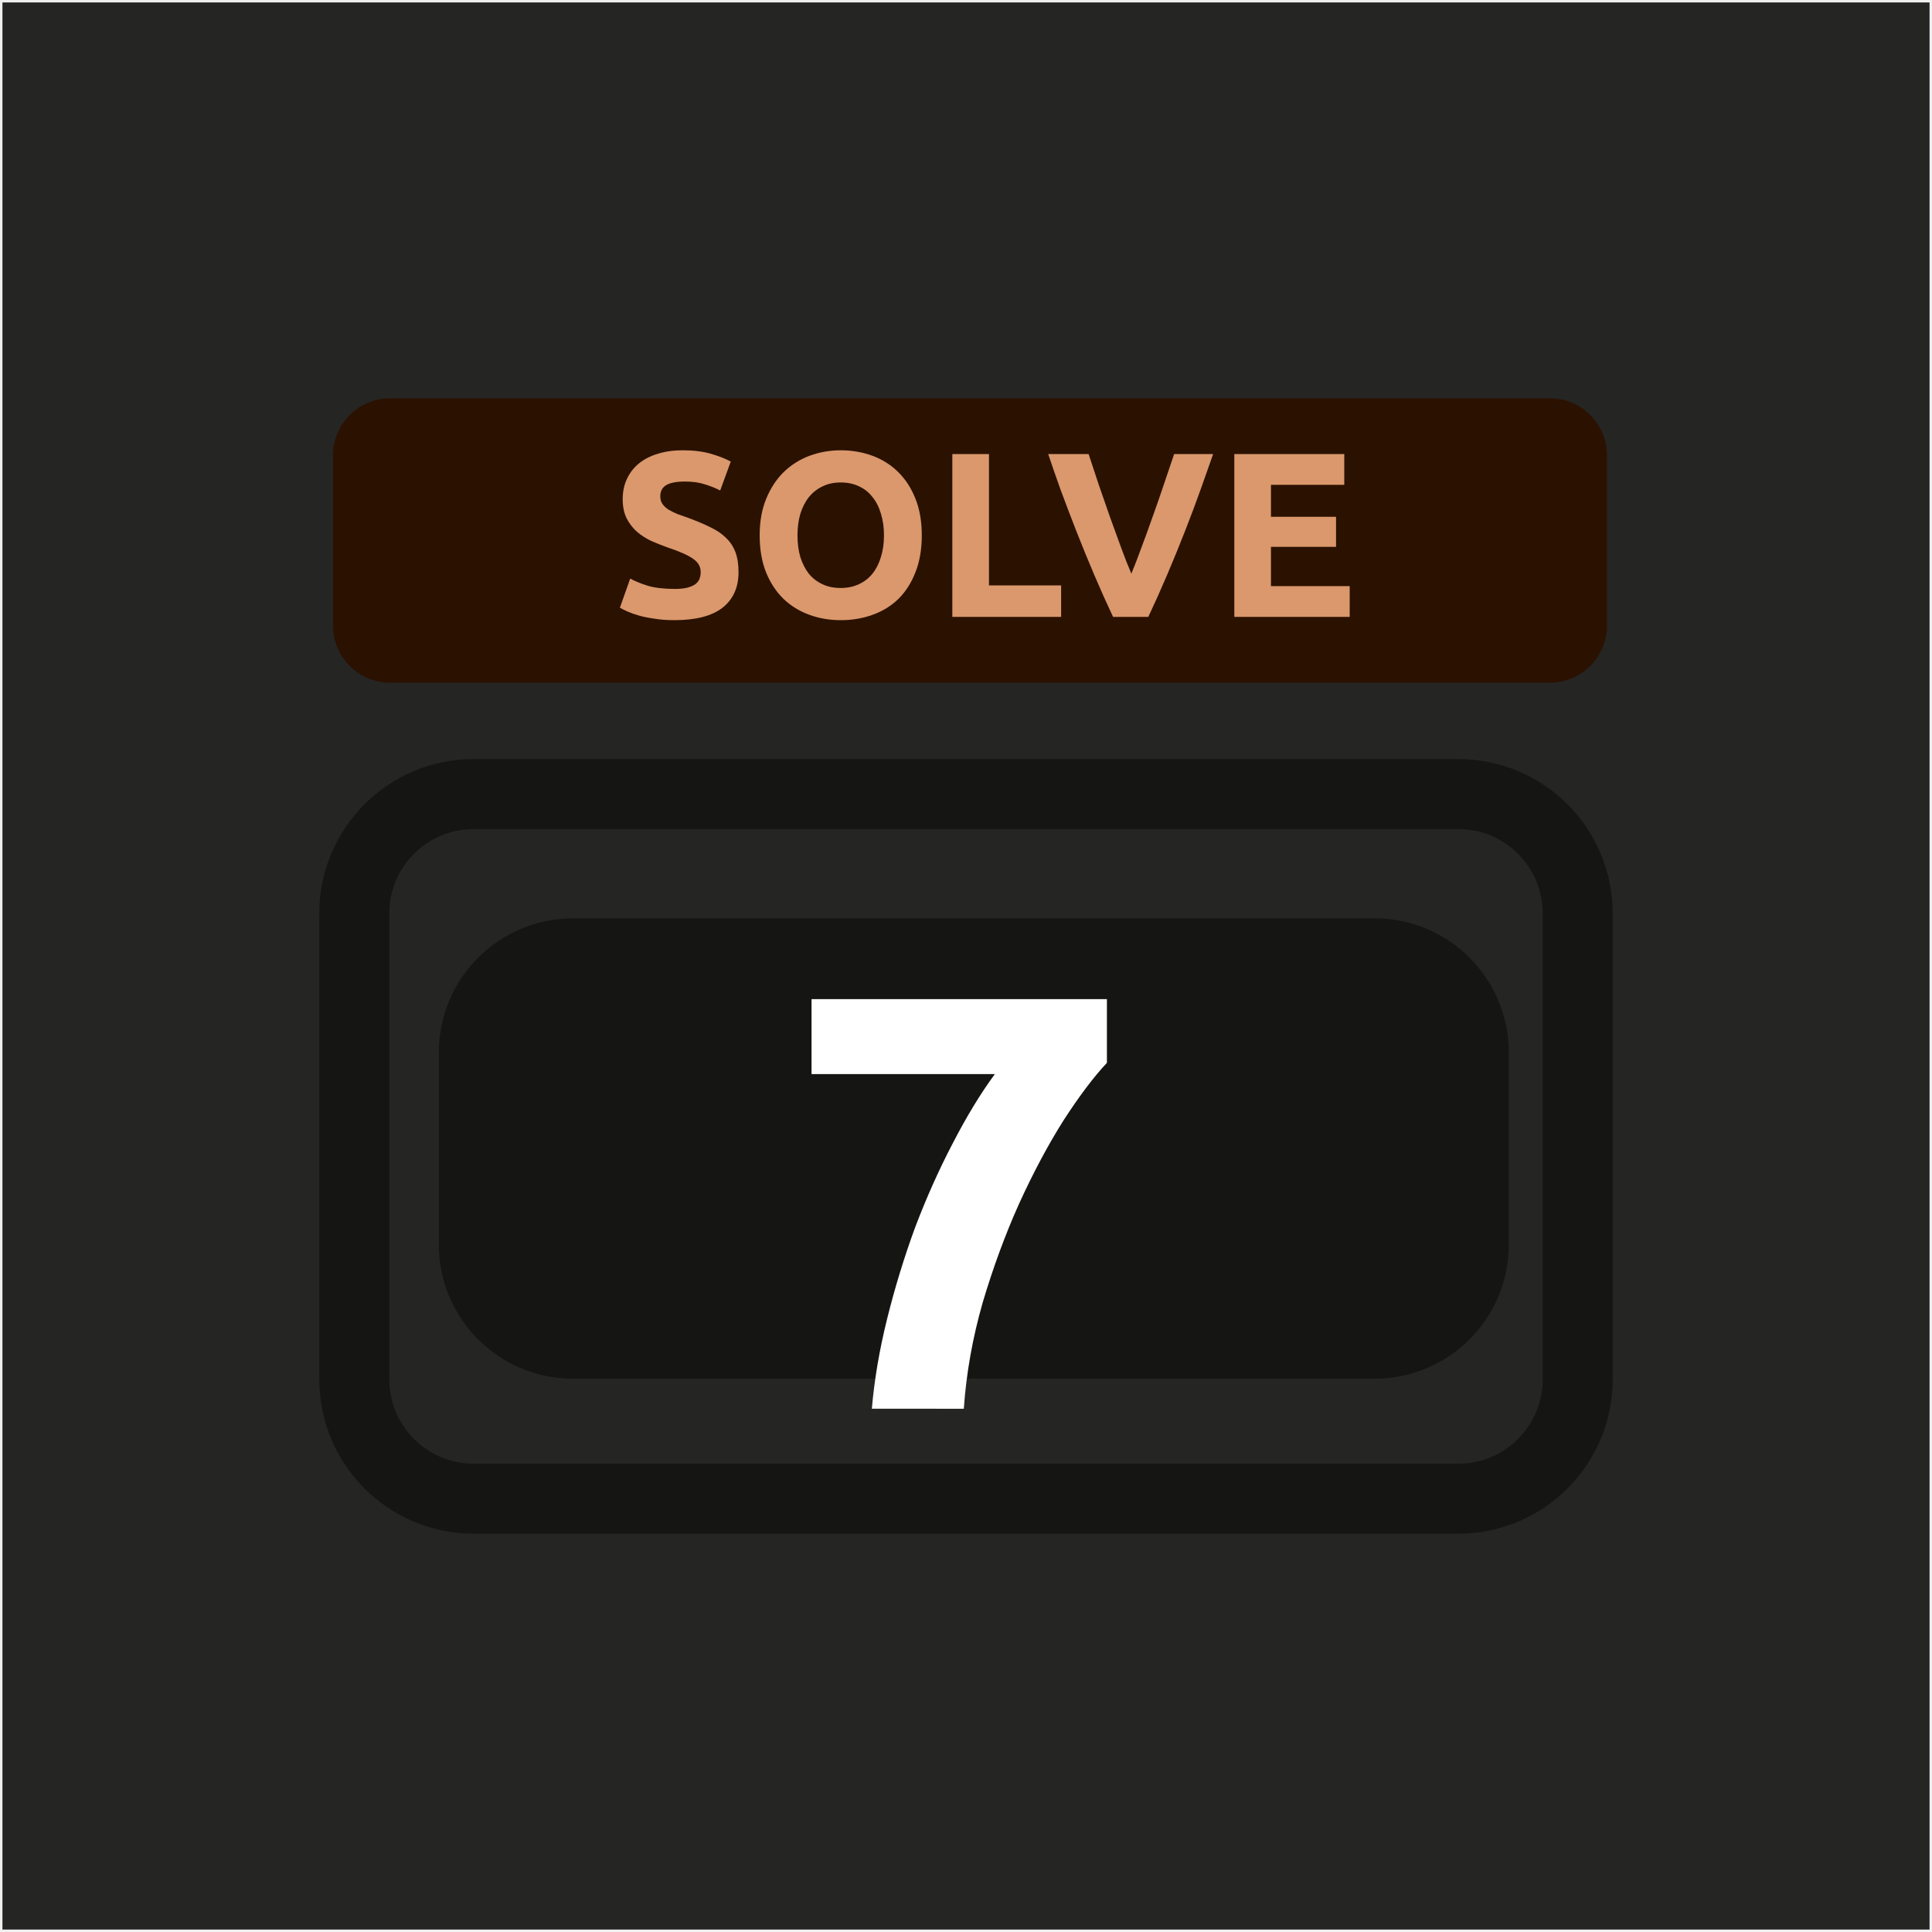
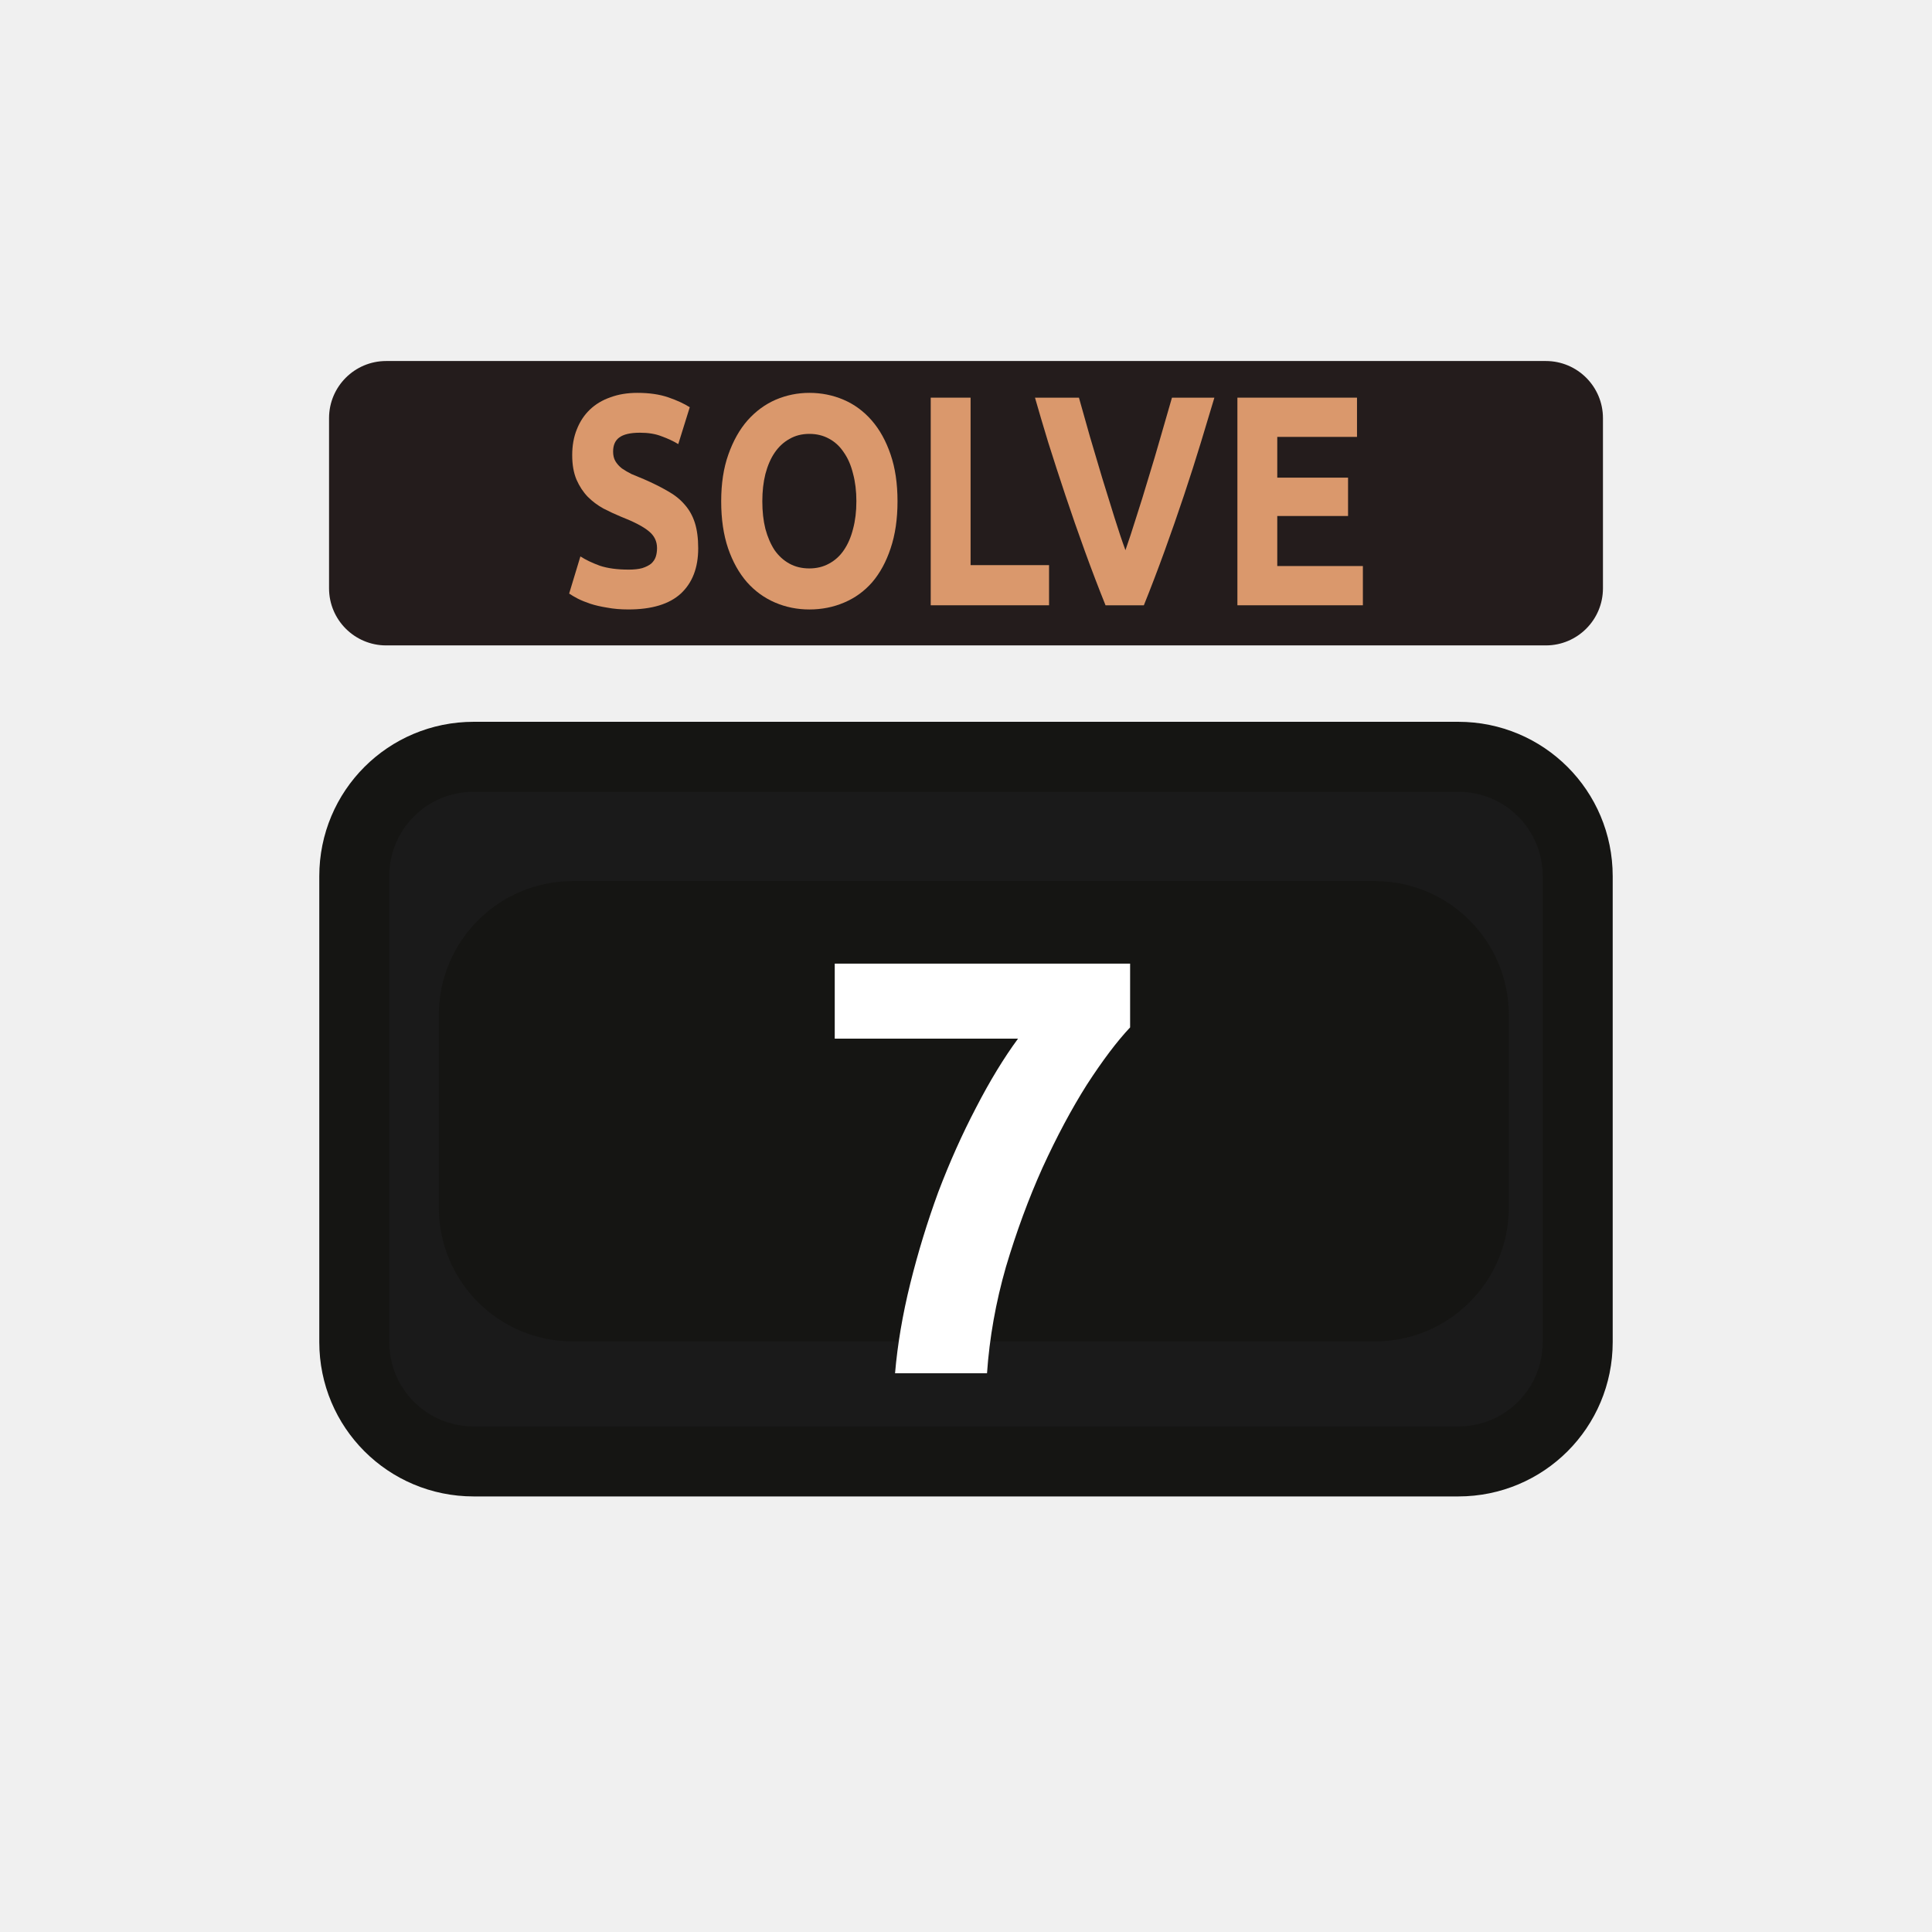
<svg xmlns="http://www.w3.org/2000/svg" xmlns:ns1="http://www.openswatchbook.org/uri/2009/osb" width="512" height="512" viewBox="0 0 135.467 135.467" version="1.1" id="svg5">
  <defs id="defs2">
    <linearGradient id="linearGradient3031" ns1:paint="solid">
      <stop style="stop-color:#f9b27e;stop-opacity:1;" offset="0" id="stop3029" />
    </linearGradient>
    <linearGradient id="linearGradient2984" ns1:paint="solid">
      <stop style="stop-color:#f9b27e;stop-opacity:1;" offset="0" id="stop2982" />
    </linearGradient>
    <linearGradient id="linearGradient921" ns1:paint="solid">
      <stop style="stop-color:#000000;stop-opacity:1;" offset="0" id="stop919" />
    </linearGradient>
  </defs>
  <g id="layer1">
-     <rect style="fill:#252523;fill-opacity:1;stroke:none;stroke-width:0.342;stroke-linecap:round;stroke-miterlimit:4;stroke-dasharray:none;paint-order:fill markers stroke" id="rect525942" width="135.125" height="135.125" x="0.171" y="0.171" ry="0" />
-     <rect style="fill:#151513;stroke:none;stroke-width:5.203;stroke-linecap:round;stroke-miterlimit:4;stroke-dasharray:none;paint-order:fill markers stroke;fill-opacity:1" id="rect877" width="75.027" height="32.278" x="30.768" y="64.393" ry="9.411" />
-     <rect style="fill:none;stroke:#151513;stroke-width:4.908;stroke-linecap:round;stroke-miterlimit:4;stroke-dasharray:none;paint-order:fill markers stroke;stroke-opacity:1" id="rect48" width="85.784" height="49.407" x="24.841" y="55.678" ry="8.372" />
-     <rect style="fill:#2b1100;stroke:none;stroke-width:0.29;stroke-linecap:round;stroke-miterlimit:4;stroke-dasharray:none;paint-order:fill markers stroke" id="rect525931" width="89.323" height="19.941" x="23.352" y="27.927" ry="4.005" />
-     <g aria-label="7" transform="matrix(2.521738,0,0,2.443877,-316.0366,-113.1307)" id="text887" style="font-style:normal;font-variant:normal;font-weight:bold;font-stretch:normal;font-size:2.822px;line-height:0;font-family:Ubuntu;-inkscape-font-specification:'Ubuntu Bold';white-space:pre;inline-size:11.81;fill:#ffffff;stroke-width:0.265">
-       <path d="m 149.567,86.709 q 0.102,-1.236 0.423,-2.574 0.322,-1.338 0.779,-2.625 0.474,-1.287 1.05,-2.421 0.576,-1.151 1.168,-1.981 h -5.097 v -2.151 h 8.213 v 1.829 q -0.542,0.593 -1.202,1.643 -0.643,1.05 -1.236,2.388 -0.576,1.321 -1.016,2.845 -0.423,1.524 -0.525,3.048 z" style="font-style:normal;font-variant:normal;font-weight:bold;font-stretch:normal;font-size:16.933px;font-family:Ubuntu;-inkscape-font-specification:'Ubuntu Bold';fill:#ffffff;stroke-width:0.265" id="path961" />
-     </g>
-     <g aria-label="SOLVE " id="text899" style="font-size:16.476px;line-height:0;font-family:Ubuntu;-inkscape-font-specification:Ubuntu;fill:#da986c;stroke:none;stroke-width:1.545">
-       <path d="m 47.284,41.294 q 0.544,0 0.89,-0.082 0.362,-0.099 0.577,-0.247 0.214,-0.165 0.297,-0.379 0.082,-0.214 0.082,-0.478 0,-0.56 -0.527,-0.923 -0.527,-0.379 -1.812,-0.807 -0.56,-0.198 -1.12,-0.445 -0.56,-0.264 -1.005,-0.643 -0.445,-0.395 -0.725,-0.939 -0.28,-0.56 -0.28,-1.351 0,-0.791 0.297,-1.417 0.297,-0.643 0.84,-1.087 0.544,-0.445 1.318,-0.676 0.774,-0.247 1.746,-0.247 1.153,0 1.994,0.247 0.84,0.247 1.384,0.544 l -0.741,2.027 q -0.478,-0.247 -1.071,-0.428 -0.577,-0.198 -1.4,-0.198 -0.923,0 -1.335,0.264 -0.395,0.247 -0.395,0.774 0,0.313 0.148,0.527 0.148,0.214 0.412,0.395 0.28,0.165 0.626,0.313 0.362,0.132 0.791,0.28 0.89,0.33 1.549,0.659 0.659,0.313 1.087,0.741 0.445,0.428 0.659,1.005 0.214,0.577 0.214,1.4 0,1.598 -1.12,2.488 -1.12,0.873 -3.378,0.873 -0.758,0 -1.368,-0.099 -0.61,-0.082 -1.087,-0.214 -0.461,-0.132 -0.807,-0.28 -0.33,-0.148 -0.56,-0.28 l 0.725,-2.043 q 0.511,0.28 1.252,0.511 0.758,0.214 1.845,0.214 z" style="font-style:normal;font-variant:normal;font-weight:bold;font-stretch:normal;font-family:Ubuntu;-inkscape-font-specification:'Ubuntu Bold';fill:#da986c;stroke:none;stroke-width:1.545" id="path964" />
-       <path d="m 55.918,37.537 q 0,0.84 0.198,1.516 0.214,0.676 0.593,1.17 0.395,0.478 0.956,0.741 0.56,0.264 1.285,0.264 0.708,0 1.269,-0.264 0.577,-0.264 0.956,-0.741 0.395,-0.494 0.593,-1.17 0.214,-0.676 0.214,-1.516 0,-0.84 -0.214,-1.516 -0.198,-0.692 -0.593,-1.17 -0.379,-0.494 -0.956,-0.758 -0.56,-0.264 -1.269,-0.264 -0.725,0 -1.285,0.28 -0.56,0.264 -0.956,0.758 -0.379,0.478 -0.593,1.17 -0.198,0.676 -0.198,1.499 z m 8.716,0 q 0,1.466 -0.445,2.587 -0.428,1.104 -1.186,1.862 -0.758,0.741 -1.812,1.12 -1.038,0.379 -2.241,0.379 -1.17,0 -2.208,-0.379 -1.038,-0.379 -1.812,-1.12 -0.774,-0.758 -1.219,-1.862 -0.445,-1.12 -0.445,-2.587 0,-1.466 0.461,-2.57 0.461,-1.12 1.236,-1.878 0.791,-0.758 1.812,-1.137 1.038,-0.379 2.175,-0.379 1.17,0 2.208,0.379 1.038,0.379 1.812,1.137 0.774,0.758 1.219,1.878 0.445,1.104 0.445,2.57 z" style="font-style:normal;font-variant:normal;font-weight:bold;font-stretch:normal;font-family:Ubuntu;-inkscape-font-specification:'Ubuntu Bold';fill:#da986c;stroke:none;stroke-width:1.545" id="path966" />
-       <path d="m 74.404,41.047 v 2.208 H 66.775 V 31.837 h 2.57 v 9.21 z" style="font-style:normal;font-variant:normal;font-weight:bold;font-stretch:normal;font-family:Ubuntu;-inkscape-font-specification:'Ubuntu Bold';fill:#da986c;stroke:none;stroke-width:1.545" id="path968" />
-       <path d="m 78.045,43.255 q -0.676,-1.433 -1.335,-2.982 -0.659,-1.549 -1.252,-3.065 -0.593,-1.516 -1.104,-2.9 -0.494,-1.384 -0.857,-2.471 h 2.834 q 0.33,0.989 0.708,2.142 0.395,1.137 0.791,2.274 0.412,1.137 0.791,2.175 0.379,1.038 0.708,1.796 0.313,-0.758 0.692,-1.796 0.395,-1.038 0.791,-2.175 0.412,-1.137 0.791,-2.274 0.395,-1.153 0.725,-2.142 h 2.735 q -0.379,1.087 -0.873,2.471 -0.494,1.384 -1.087,2.9 -0.593,1.516 -1.252,3.065 -0.659,1.549 -1.335,2.982 z" style="font-style:normal;font-variant:normal;font-weight:bold;font-stretch:normal;font-family:Ubuntu;-inkscape-font-specification:'Ubuntu Bold';fill:#da986c;stroke:none;stroke-width:1.545" id="path970" />
-       <path d="M 86.547,43.255 V 31.837 h 7.711 v 2.158 h -5.141 v 2.241 h 4.564 v 2.109 h -4.564 v 2.752 h 5.52 v 2.158 z" style="font-style:normal;font-variant:normal;font-weight:bold;font-stretch:normal;font-family:Ubuntu;-inkscape-font-specification:'Ubuntu Bold';fill:#da986c;stroke:none;stroke-width:1.545" id="path972" />
+     <g id="g937" transform="translate(-0.4995597)">
+       <path id="rect48" style="fill:#1a1a1a;stroke:#151513;stroke-width:4.908;stroke-linecap:round;stroke-miterlimit:4;stroke-dasharray:none;stroke-opacity:1;paint-order:fill markers stroke" d="m 33.713,53.065 h 69.039 c 4.638,0 8.372,3.734 8.372,8.372 v 32.663 c 0,4.638 -3.734,8.372 -8.372,8.372 H 33.713 c -4.638,0 -8.372,-3.734 -8.372,-8.372 V 61.437 c 0,-4.638 3.734,-8.372 8.372,-8.372 z" />
+       <path id="rect877" style="fill:#151513;fill-opacity:1;stroke:none;stroke-width:5.203;stroke-linecap:round;stroke-miterlimit:4;stroke-dasharray:none;paint-order:fill markers stroke" d="m 40.678,61.78 h 56.206 c 5.213,0 9.411,4.197 9.411,9.411 v 13.456 c 0,5.213 -4.197,9.411 -9.411,9.411 H 40.678 c -5.213,0 -9.411,-4.197 -9.411,-9.411 V 71.19 c 0,-5.213 4.197,-9.411 9.411,-9.411 z" />
+       <g aria-label="7" transform="matrix(2.521738,0,0,2.443877,-315.5371,-115.744)" id="text887" style="font-style:normal;font-variant:normal;font-weight:bold;font-stretch:normal;font-size:2.822px;line-height:0;font-family:Ubuntu;-inkscape-font-specification:'Ubuntu Bold';white-space:pre;inline-size:11.81;fill:#ffffff;stroke-width:0.265">
+         <path d="m 150.212,86.761 q 0.102,-1.236 0.423,-2.574 0.322,-1.338 0.779,-2.625 0.474,-1.287 1.05,-2.421 0.576,-1.151 1.168,-1.981 h -5.097 v -2.151 h 8.213 v 1.829 q -0.542,0.593 -1.202,1.643 -0.643,1.05 -1.236,2.388 -0.576,1.321 -1.016,2.845 -0.423,1.524 -0.525,3.048 z" style="font-style:normal;font-variant:normal;font-weight:bold;font-stretch:normal;font-size:16.933px;font-family:Ubuntu;-inkscape-font-specification:'Ubuntu Bold';fill:#ffffff;stroke-width:0.265" id="path961" />
+       </g>
+       <g id="g923" transform="translate(0.4995624,-2.613369)">
+         <rect style="fill:#241c1c;stroke:none;stroke-width:0.29;stroke-linecap:round;stroke-miterlimit:4;stroke-dasharray:none;paint-order:fill markers stroke" id="rect525931" width="89.323" height="19.941" x="23.072" y="27.927" ry="4.005" />
+         <g aria-label="SOLVE " id="text899" style="font-size:16.476px;line-height:0;font-family:Ubuntu;-inkscape-font-specification:Ubuntu;fill:#da986c;stroke:none;stroke-width:1.545" transform="matrix(1.087578,0,0,1.275012,-7.363072,-10.09631)">
+           <path d="m 47.284,41.294 q 0.544,0 0.89,-0.082 0.362,-0.099 0.577,-0.247 0.214,-0.165 0.297,-0.379 0.082,-0.214 0.082,-0.478 0,-0.56 -0.527,-0.923 -0.527,-0.379 -1.812,-0.807 -0.56,-0.198 -1.12,-0.445 -0.56,-0.264 -1.005,-0.643 -0.445,-0.395 -0.725,-0.939 -0.28,-0.56 -0.28,-1.351 0,-0.791 0.297,-1.417 0.297,-0.643 0.84,-1.087 0.544,-0.445 1.318,-0.676 0.774,-0.247 1.746,-0.247 1.153,0 1.994,0.247 0.84,0.247 1.384,0.544 l -0.741,2.027 q -0.478,-0.247 -1.071,-0.428 -0.577,-0.198 -1.4,-0.198 -0.923,0 -1.335,0.264 -0.395,0.247 -0.395,0.774 0,0.313 0.148,0.527 0.148,0.214 0.412,0.395 0.28,0.165 0.626,0.313 0.362,0.132 0.791,0.28 0.89,0.33 1.549,0.659 0.659,0.313 1.087,0.741 0.445,0.428 0.659,1.005 0.214,0.577 0.214,1.4 0,1.598 -1.12,2.488 -1.12,0.873 -3.378,0.873 -0.758,0 -1.368,-0.099 -0.61,-0.082 -1.087,-0.214 -0.461,-0.132 -0.807,-0.28 -0.33,-0.148 -0.56,-0.28 l 0.725,-2.043 q 0.511,0.28 1.252,0.511 0.758,0.214 1.845,0.214 z" style="font-style:normal;font-variant:normal;font-weight:bold;font-stretch:normal;font-family:Ubuntu;-inkscape-font-specification:'Ubuntu Bold';fill:#da986c;stroke:none;stroke-width:1.545" id="path964" />
+           <path d="m 55.918,37.537 q 0,0.84 0.198,1.516 0.214,0.676 0.593,1.17 0.395,0.478 0.956,0.741 0.56,0.264 1.285,0.264 0.708,0 1.269,-0.264 0.577,-0.264 0.956,-0.741 0.395,-0.494 0.593,-1.17 0.214,-0.676 0.214,-1.516 0,-0.84 -0.214,-1.516 -0.198,-0.692 -0.593,-1.17 -0.379,-0.494 -0.956,-0.758 -0.56,-0.264 -1.269,-0.264 -0.725,0 -1.285,0.28 -0.56,0.264 -0.956,0.758 -0.379,0.478 -0.593,1.17 -0.198,0.676 -0.198,1.499 z m 8.716,0 q 0,1.466 -0.445,2.587 -0.428,1.104 -1.186,1.862 -0.758,0.741 -1.812,1.12 -1.038,0.379 -2.241,0.379 -1.17,0 -2.208,-0.379 -1.038,-0.379 -1.812,-1.12 -0.774,-0.758 -1.219,-1.862 -0.445,-1.12 -0.445,-2.587 0,-1.466 0.461,-2.57 0.461,-1.12 1.236,-1.878 0.791,-0.758 1.812,-1.137 1.038,-0.379 2.175,-0.379 1.17,0 2.208,0.379 1.038,0.379 1.812,1.137 0.774,0.758 1.219,1.878 0.445,1.104 0.445,2.57 z" style="font-style:normal;font-variant:normal;font-weight:bold;font-stretch:normal;font-family:Ubuntu;-inkscape-font-specification:'Ubuntu Bold';fill:#da986c;stroke:none;stroke-width:1.545" id="path966" />
+           <path d="m 74.404,41.047 v 2.208 H 66.775 V 31.837 h 2.57 v 9.21 z" style="font-style:normal;font-variant:normal;font-weight:bold;font-stretch:normal;font-family:Ubuntu;-inkscape-font-specification:'Ubuntu Bold';fill:#da986c;stroke:none;stroke-width:1.545" id="path968" />
+           <path d="m 78.045,43.255 q -0.676,-1.433 -1.335,-2.982 -0.659,-1.549 -1.252,-3.065 -0.593,-1.516 -1.104,-2.9 -0.494,-1.384 -0.857,-2.471 h 2.834 q 0.33,0.989 0.708,2.142 0.395,1.137 0.791,2.274 0.412,1.137 0.791,2.175 0.379,1.038 0.708,1.796 0.313,-0.758 0.692,-1.796 0.395,-1.038 0.791,-2.175 0.412,-1.137 0.791,-2.274 0.395,-1.153 0.725,-2.142 h 2.735 q -0.379,1.087 -0.873,2.471 -0.494,1.384 -1.087,2.9 -0.593,1.516 -1.252,3.065 -0.659,1.549 -1.335,2.982 z" style="font-style:normal;font-variant:normal;font-weight:bold;font-stretch:normal;font-family:Ubuntu;-inkscape-font-specification:'Ubuntu Bold';fill:#da986c;stroke:none;stroke-width:1.545" id="path970" />
+           <path d="M 86.547,43.255 V 31.837 h 7.711 v 2.158 h -5.141 v 2.241 h 4.564 v 2.109 h -4.564 v 2.752 h 5.52 v 2.158 z" style="font-style:normal;font-variant:normal;font-weight:bold;font-stretch:normal;font-family:Ubuntu;-inkscape-font-specification:'Ubuntu Bold';fill:#da986c;stroke:none;stroke-width:1.545" id="path972" />
+         </g>
+       </g>
    </g>
  </g>
</svg>
